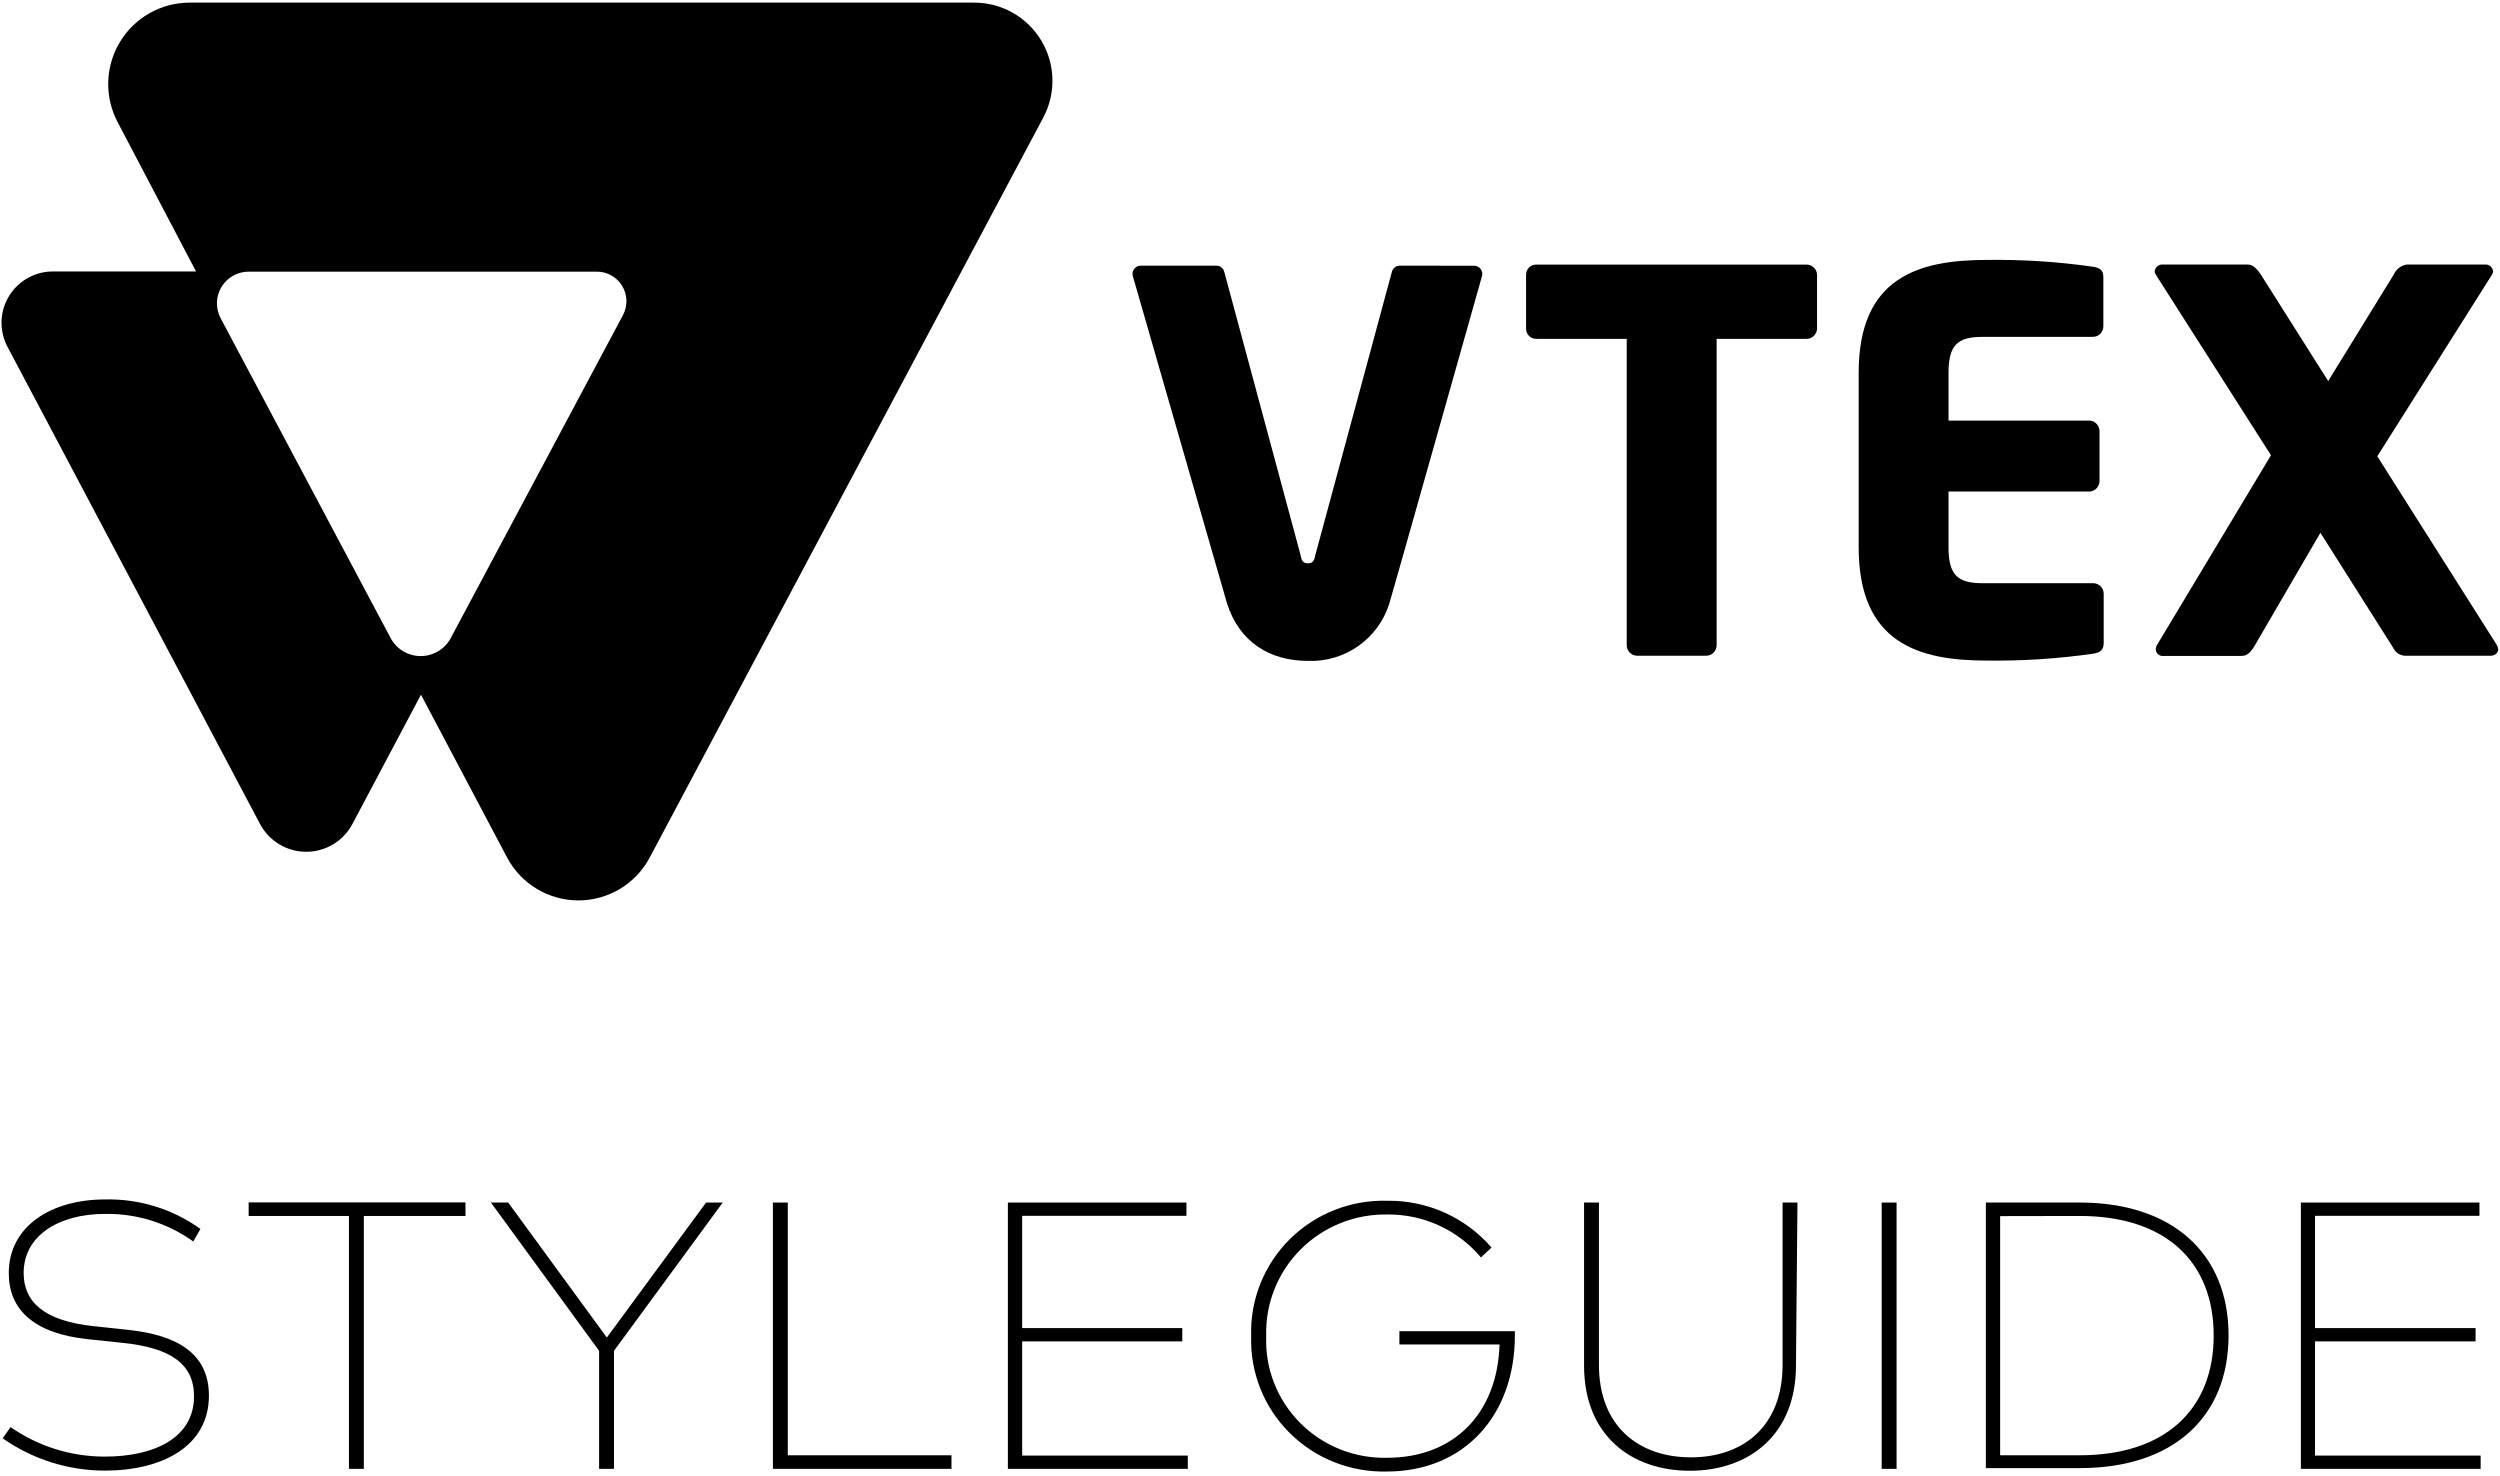
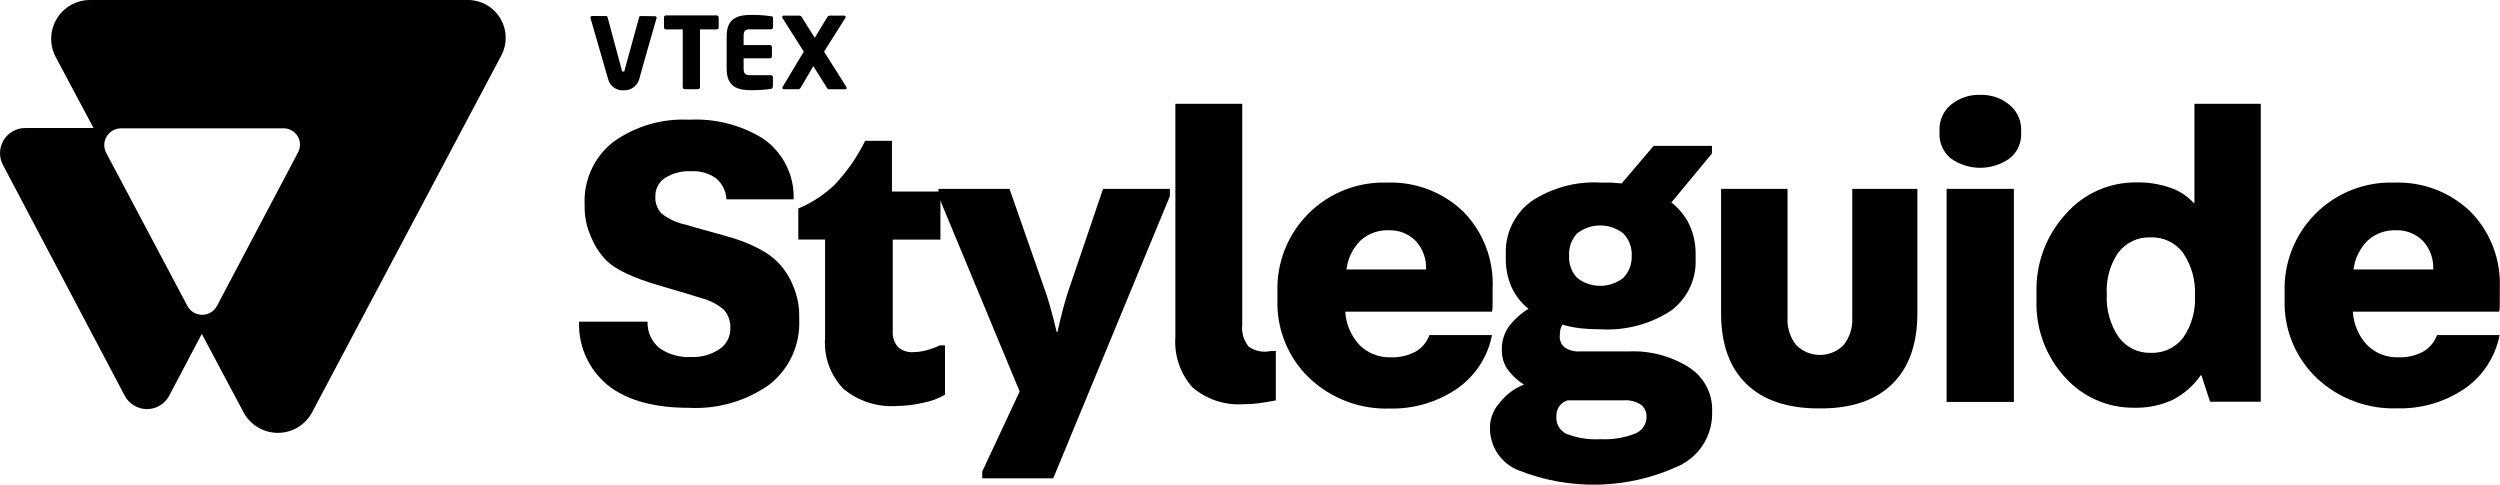
- <svg xmlns="http://www.w3.org/2000/svg" width="305px" height="180px" viewBox="0 0 305 180" version="1.1">
-   <defs />
-   <g id="Page-1" stroke="none" stroke-width="1" fill="none" fill-rule="evenodd">
-     <g id="logo" fill-rule="nonzero" fill="#000000">
-       <g id="Page-1">
-         <g id="Artboard">
-           <g id="vtex-logo-black">
-             <path d="M220.35,41.34 L209.43,41.34 L209.43,78.72 C209.425,79.425 208.855,79.995 208.15,80 L199.74,80 C199.035,79.995 198.465,79.425 198.46,78.72 L198.46,41.34 L187.46,41.34 C187.127,41.354 186.803,41.231 186.561,41.001 C186.32,40.771 186.182,40.453 186.18,40.12 L186.18,33.5 C186.182,33.167 186.32,32.849 186.561,32.619 C186.803,32.389 187.127,32.266 187.46,32.28 L220.33,32.28 C221.039,32.246 221.642,32.791 221.68,33.5 L221.68,40.12 C221.642,40.821 221.051,41.363 220.35,41.34 Z" id="Shape" />
-             <path d="M255.37,79.75 C251.065,80.366 246.719,80.647 242.37,80.59 C234.08,80.59 226.76,78.47 226.76,66.78 L226.76,45.45 C226.76,33.76 234.15,31.71 242.43,31.71 C246.745,31.651 251.058,31.928 255.33,32.54 C256.23,32.67 256.61,32.99 256.61,33.82 L256.61,39.82 C256.605,40.525 256.035,41.095 255.33,41.1 L241.83,41.1 C238.83,41.1 237.72,42.1 237.72,45.47 L237.72,51.31 L254.86,51.31 C255.565,51.315 256.135,51.885 256.14,52.59 L256.14,58.69 C256.135,59.395 255.565,59.965 254.86,59.97 L237.72,59.97 L237.72,66.78 C237.72,70.12 238.81,71.15 241.83,71.15 L255.37,71.15 C256.075,71.155 256.645,71.725 256.65,72.43 L256.65,78.43 C256.66,79.23 256.27,79.62 255.37,79.75 Z" id="Shape" />
-             <path d="M303.83,80 L293.62,80 C292.908,80.053 292.24,79.653 291.95,79 L283.09,65 L275.09,78.74 C274.64,79.51 274.19,80.02 273.48,80.02 L264,80.02 C263.752,80.065 263.496,79.996 263.303,79.834 C263.11,79.672 262.999,79.432 263,79.18 C263.013,79.023 263.057,78.87 263.13,78.73 L277.06,55.54 L263,33.5 C262.927,33.382 262.883,33.248 262.87,33.11 C262.918,32.604 263.363,32.229 263.87,32.27 L274.21,32.27 C274.92,32.27 275.43,32.91 275.82,33.49 L284.04,46.49 L292.04,33.49 C292.33,32.833 292.939,32.371 293.65,32.27 L303.16,32.27 C303.667,32.229 304.112,32.604 304.16,33.11 C304.147,33.248 304.103,33.382 304.03,33.5 L290.03,55.67 L304.6,78.67 C304.713,78.866 304.778,79.085 304.79,79.31 C304.67,79.75 304.34,80 303.83,80 Z" id="Shape" />
-             <path d="M170.8,32.41 C170.32,32.399 169.901,32.731 169.8,33.2 L160.47,67.72 C160.34,68.43 160.15,68.72 159.57,68.72 C158.99,68.72 158.8,68.46 158.67,67.72 L149.37,33.2 C149.269,32.731 148.85,32.399 148.37,32.41 L139.19,32.41 C138.882,32.402 138.587,32.537 138.392,32.776 C138.197,33.014 138.122,33.329 138.19,33.63 C138.19,33.63 149.58,73.2 149.7,73.63 C151.22,78.35 154.91,80.63 159.6,80.63 C164.1,80.791 168.152,77.926 169.5,73.63 C169.68,73.09 180.82,33.63 180.82,33.63 C180.884,33.331 180.808,33.019 180.613,32.783 C180.418,32.547 180.126,32.413 179.82,32.42 L170.8,32.41 Z" id="Shape" />
-             <path d="M118.77,0.32 L23.05,0.32 C19.586,0.352 16.389,2.184 14.611,5.157 C12.832,8.129 12.73,11.813 14.34,14.88 L23.92,33.12 L6.56,33.12 C4.342,33.08 2.269,34.216 1.109,36.107 C-0.05,37.998 -0.122,40.362 0.92,42.32 L31.72,100.52 C32.825,102.61 34.996,103.918 37.36,103.918 C39.724,103.918 41.895,102.61 43,100.52 L51.36,84.75 L61.86,104.61 C63.567,107.834 66.917,109.851 70.565,109.851 C74.213,109.851 77.563,107.834 79.27,104.61 L127.27,14.36 C128.859,11.389 128.764,7.801 127.019,4.919 C125.274,2.037 122.139,0.289 118.77,0.32 L118.77,0.32 Z M76,38.45 L55,77.83 C54.279,79.19 52.865,80.041 51.325,80.041 C49.785,80.041 48.371,79.19 47.65,77.83 L26.92,38.83 C26.28,37.63 26.318,36.182 27.018,35.016 C27.719,33.851 28.98,33.138 30.34,33.14 L72.76,33.14 C74.038,33.12 75.231,33.778 75.897,34.869 C76.563,35.96 76.602,37.322 76,38.45 Z" id="Shape" />
-           </g>
-         </g>
-       </g>
-       <g id="STYLEGUIDE" transform="translate(0, 146)">
-         <g id="Group">
-           <path d="M23.582,5.462 C20.455,3.215 16.677,2.034 12.816,2.096 C7.151,2.096 2.885,4.76 2.885,9.296 C2.885,12.752 5.245,15.146 11.454,15.794 L15.648,16.244 C21.73,16.892 25.488,19.196 25.488,24.272 C25.488,30.464 19.769,33.416 12.779,33.416 C8.317,33.408 3.967,32.031 0.325,29.474 L1.288,28.106 C4.653,30.451 8.666,31.708 12.779,31.706 C18.916,31.706 23.672,29.366 23.672,24.344 C23.672,20.348 20.731,18.422 14.958,17.828 L10.674,17.378 C4.138,16.676 1.07,13.778 1.07,9.332 C1.07,3.608 6.226,0.332 12.816,0.332 C16.988,0.234 21.077,1.499 24.453,3.932 L23.582,5.462 Z" id="Shape" />
-           <polygon id="Shape" points="56.787 2.348 44.387 2.348 44.387 33.2 42.571 33.2 42.571 2.348 30.335 2.348 30.335 0.692 56.787 0.692" />
-           <polygon id="Shape" points="74.905 18.8 74.905 33.2 73.09 33.2 73.09 18.8 59.891 0.71 61.997 0.71 74.034 17.18 86.143 0.71 88.176 0.71" />
-           <polygon id="Shape" points="116.08 33.2 94.294 33.2 94.294 0.71 96.11 0.71 96.11 31.544 116.08 31.544" />
-           <polygon id="Shape" points="144.91 33.2 122.961 33.2 122.961 0.71 144.746 0.71 144.746 2.33 124.704 2.33 124.704 16.028 144.238 16.028 144.238 17.648 124.704 17.648 124.704 31.58 144.91 31.58" />
-           <path d="M181.964,6.2 L180.675,7.406 C177.861,4.051 173.675,2.127 169.274,2.168 C165.298,2.092 161.465,3.636 158.668,6.439 C155.872,9.242 154.357,13.059 154.477,17 C154.321,20.94 155.814,24.769 158.601,27.581 C161.389,30.392 165.225,31.937 169.201,31.85 C177.371,31.85 182.69,26.45 182.944,18.026 L170.726,18.026 L170.726,16.406 L184.814,16.406 L184.814,16.946 C184.814,26.594 178.696,33.524 169.201,33.524 C164.756,33.64 160.459,31.933 157.325,28.806 C154.191,25.678 152.497,21.407 152.644,17 C152.502,12.587 154.205,8.312 157.35,5.186 C160.496,2.061 164.804,0.363 169.255,0.494 C174.136,0.432 178.791,2.523 181.964,6.2 Z" id="Shape" />
-           <path d="M219.108,20.6 C219.108,29.114 213.299,33.434 206.164,33.434 C199.029,33.434 193.256,29.132 193.256,20.6 L193.256,0.71 L195.071,0.71 L195.071,20.51 C195.071,28.07 199.991,31.796 206.291,31.796 C212.591,31.796 217.474,28.088 217.474,20.51 L217.474,0.71 L219.29,0.71 L219.108,20.6 Z" id="Shape" />
-           <polygon id="Shape" points="231.381 33.2 229.565 33.2 229.565 0.71 231.381 0.71" />
-           <path d="M253.729,0.71 C264.985,0.71 271.884,6.884 271.884,16.91 C271.884,26.936 265.076,33.11 253.729,33.11 L242.274,33.11 L242.274,0.71 L253.729,0.71 Z M244.017,2.366 L244.017,31.544 L253.729,31.544 C264.15,31.544 270.069,25.946 270.069,16.946 C270.069,7.946 264.223,2.348 253.729,2.348 L244.017,2.366 Z" id="Shape" />
-           <polygon id="Shape" points="302.638 33.2 280.707 33.2 280.707 0.71 302.493 0.71 302.493 2.33 282.432 2.33 282.432 16.028 302.021 16.028 302.021 17.648 282.432 17.648 282.432 31.58 302.638 31.58" />
-         </g>
-       </g>
+ <svg xmlns="http://www.w3.org/2000/svg" viewBox="0 0 246.43 47.78">
+   <g id="Layer_2" data-name="Layer 2">
+     <g id="Layer_1-2" data-name="Layer 1">
+       <path d="M46.12,0H8.88A3.83,3.83,0,0,0,5.49,5.62l3.73,7H2.49a2.48,2.48,0,0,0-2.2,3.64L12.29,39a2.48,2.48,0,0,0,4.39,0l3.21-6.09L24,40.63a3.83,3.83,0,0,0,6.77,0L49.41,5.48A3.73,3.73,0,0,0,46.12,0ZM29.39,15l-8,15.15a1.65,1.65,0,0,1-2.92,0l-8-15.08a1.65,1.65,0,0,1,1.46-2.42H28A1.61,1.61,0,0,1,29.39,15Z" />
+       <path d="M70.65,2.9H69V8.6a.2.2,0,0,1-.19.19H67.49a.2.2,0,0,1-.19-.19V2.9H65.64a.19.19,0,0,1-.19-.19h0v-1a.19.19,0,0,1,.19-.19h5a.2.2,0,0,1,.2.19v1A.2.2,0,0,1,70.65,2.9Z" />
+       <path d="M76,8.76a12.75,12.75,0,0,1-2,.13c-1.26,0-2.37-.32-2.37-2.09V3.55c0-1.77,1.12-2.08,2.38-2.08a12.59,12.59,0,0,1,2,.13c.14,0,.19.07.19.19V2.7a.2.2,0,0,1-.19.19H73.92c-.46,0-.62.16-.62.66v.89h2.6a.2.2,0,0,1,.19.19v.93a.2.2,0,0,1-.19.19H73.3v1c0,.51.17.66.62.66H76a.2.2,0,0,1,.19.19v.91C76.16,8.68,76.1,8.74,76,8.76Z" />
+       <path d="M83.31,8.8H81.76a.26.26,0,0,1-.25-.15L80.17,6.52,78.95,8.6c-.07.12-.14.19-.24.19H77.27a.13.13,0,0,1-.15-.11v0a.18.18,0,0,1,0-.07l2.11-3.52L77.1,1.73a.14.14,0,0,1,0-.06.14.14,0,0,1,.15-.13h1.57c.11,0,.19.1.24.19l1.25,2,1.21-2a.32.32,0,0,1,.24-.19H83.2a.14.14,0,0,1,.15.13h0a.14.14,0,0,1,0,.06L81.23,5.09l2.21,3.5a.22.22,0,0,1,0,.1C83.49,8.76,83.39,8.8,83.31,8.8Z" />
+       <path d="M63.14,1.58A.15.15,0,0,0,63,1.7L61.57,6.9c0,.11,0,.15-.14.15s-.12,0-.14-.15l-1.4-5.2a.15.15,0,0,0-.15-.12H58.35a.15.15,0,0,0-.15.18l1.75,6.06A1.47,1.47,0,0,0,61.49,8.9,1.51,1.51,0,0,0,63,7.84c0-.08,1.72-6.06,1.72-6.06a.15.15,0,0,0-.12-.18h0Z" />
+       <path d="M57.63,20.59v-.42A7.37,7.37,0,0,1,60.44,14a11.78,11.78,0,0,1,7.47-2.2,12.58,12.58,0,0,1,7.32,1.87,7,7,0,0,1,3,5.43v.55H71.6a2.86,2.86,0,0,0-1-2.06,3.84,3.84,0,0,0-2.48-.71,4.39,4.39,0,0,0-2.58.67,2.1,2.1,0,0,0-.94,1.8,2.29,2.29,0,0,0,.61,1.7,5.82,5.82,0,0,0,2.45,1.11q.5.17,2.12.61t2.58.73a16.15,16.15,0,0,1,2.56,1.07,7.39,7.39,0,0,1,1.72,1.24,7.23,7.23,0,0,1,1.55,2.39,7.44,7.44,0,0,1,.59,2.85v.42a7.69,7.69,0,0,1-2.94,6.44,12.58,12.58,0,0,1-7.93,2.29q-4.91,0-7.7-2a7.73,7.73,0,0,1-3.13-5.9v-.59h6.75A3.22,3.22,0,0,0,65,34.31a5,5,0,0,0,3.17.88,4.57,4.57,0,0,0,2.75-.78,2.36,2.36,0,0,0,1.07-2,2.58,2.58,0,0,0-.63-1.87,5.4,5.4,0,0,0-2.22-1.15q-.34-.13-4.2-1.26t-5.2-2.48a7.18,7.18,0,0,1-1.49-2.33A7.09,7.09,0,0,1,57.63,20.59Z" />
+       <path d="M87.92,13.88v5H92.7v4.74H88v9a2.19,2.19,0,0,0,.5,1.57,2.06,2.06,0,0,0,1.55.52,5,5,0,0,0,1.22-.17,7.58,7.58,0,0,0,1.38-.5h.5v4.87A6.68,6.68,0,0,1,91,39.7a11.88,11.88,0,0,1-2.58.32,7.44,7.44,0,0,1-5.29-1.7,6.51,6.51,0,0,1-1.8-5V23.61H78.69V20.55a11.57,11.57,0,0,0,3.59-2.35,17.49,17.49,0,0,0,3-4.32Z" />
+       <path d="M104.16,32.72h.08q.25-1.17.57-2.37t.65-2.12l3.27-9.61h6.59v.71l-11.5,27.82h-7v-.67l3.69-7.89-8-19.26v-.71h7l3.36,9.61q.29.75.61,1.87T104.16,32.72Z" />
+       <path d="M115.86,10.23h6.59V32a2.88,2.88,0,0,0,.65,2.18,2.73,2.73,0,0,0,2.16.42h.5v4.87q-1.13.21-1.76.29a10.56,10.56,0,0,1-1.38.08,7,7,0,0,1-5.08-1.66,6.76,6.76,0,0,1-1.68-5Z" />
+       <path d="M136.72,18a10.3,10.3,0,0,1,7.49,2.83,10.13,10.13,0,0,1,2.92,7.61c0,.39,0,.82,0,1.28s0,.8-.06,1H132.6A5.32,5.32,0,0,0,134,34a4.19,4.19,0,0,0,3.13,1.22,4.79,4.79,0,0,0,2.39-.55,3.08,3.08,0,0,0,1.38-1.64h6.17a8.35,8.35,0,0,1-3.46,5.29A11.28,11.28,0,0,1,137,40.27a11,11,0,0,1-7.93-3,10.22,10.22,0,0,1-3.15-7.74v-.71A10.45,10.45,0,0,1,136.72,18Zm-4,8.56h7.85a3.86,3.86,0,0,0-1-2.79,3.53,3.53,0,0,0-2.66-1.07,3.91,3.91,0,0,0-2.79,1A4.82,4.82,0,0,0,132.73,26.51Z" />
+       <path d="M168.77,40.52v.29a5.69,5.69,0,0,1-3.25,5.1,20,20,0,0,1-15.86.44,4.43,4.43,0,0,1-2.79-4.07v-.34a3.75,3.75,0,0,1,1-2.29,5.51,5.51,0,0,1,2.35-1.74,6,6,0,0,1-1.74-1.68,3.43,3.43,0,0,1-.44-1.76,3.87,3.87,0,0,1,.63-2.2,6.8,6.8,0,0,1,2-1.83A5.76,5.76,0,0,1,149,28.31a6.77,6.77,0,0,1-.57-2.81v-.42a6.19,6.19,0,0,1,2.52-5.24A11.15,11.15,0,0,1,157.78,18q.54,0,1.07,0l1,.08L163,14.38h5.75v.75l-4,4.83a6.13,6.13,0,0,1,1.78,2.2,6.72,6.72,0,0,1,.61,2.92v.46a6,6,0,0,1-2.48,5.12,11.5,11.5,0,0,1-6.88,1.8,18.78,18.78,0,0,1-2-.1A12,12,0,0,1,154,32a1.67,1.67,0,0,0-.19.48,2.94,2.94,0,0,0-.06.65,1.32,1.32,0,0,0,.5,1.13,2.42,2.42,0,0,0,1.47.38h4.87a10.19,10.19,0,0,1,5.89,1.57A4.92,4.92,0,0,1,168.77,40.52Zm-15.36.55a1.77,1.77,0,0,0,1,1.7,8,8,0,0,0,3.36.52,8.16,8.16,0,0,0,3.4-.55,1.75,1.75,0,0,0,1.13-1.64,1.42,1.42,0,0,0-.57-1.22,2.75,2.75,0,0,0-1.66-.42h-5.54a1.57,1.57,0,0,0-.86.63A1.68,1.68,0,0,0,153.42,41.07Zm7.43-15.82A2.94,2.94,0,0,0,160,23a3.69,3.69,0,0,0-4.53,0,2.94,2.94,0,0,0-.8,2.2,2.94,2.94,0,0,0,.8,2.2,3.69,3.69,0,0,0,4.53,0A2.94,2.94,0,0,0,160.84,25.25Z" />
+       <path d="M176.2,18.62V31.29a4,4,0,0,0,.86,2.73,3.29,3.29,0,0,0,4.66,0,4,4,0,0,0,.86-2.73V18.62H189V30.87q0,4.57-2.5,7t-7.2,2.39q-4.66,0-7.15-2.41t-2.5-6.94V18.62Z" />
+       <path d="M195.2,9.35a4.31,4.31,0,0,1,2.9,1,3.15,3.15,0,0,1,1.13,2.52v.29a3,3,0,0,1-1.13,2.45,5,5,0,0,1-5.81,0,3.05,3.05,0,0,1-1.11-2.48v-.29a3.15,3.15,0,0,1,1.13-2.52A4.31,4.31,0,0,1,195.2,9.35Zm3.31,9.27v21h-6.63v-21Z" />
+       <path d="M200.74,29.61v-.8a11,11,0,0,1,2.85-7.68,9.14,9.14,0,0,1,7-3.15,9.58,9.58,0,0,1,3.27.5A5.54,5.54,0,0,1,216.23,20h.08V10.23h6.54V39.6h-5L217,37h-.08a7.46,7.46,0,0,1-2.75,2.41,8.52,8.52,0,0,1-3.8.78,9,9,0,0,1-6.82-3A10.74,10.74,0,0,1,200.74,29.61ZM212,23.4a3.81,3.81,0,0,0-3.21,1.51A6.61,6.61,0,0,0,207.67,29a6.87,6.87,0,0,0,1.15,4.2A3.77,3.77,0,0,0,212,34.78a3.81,3.81,0,0,0,3.21-1.51,6.61,6.61,0,0,0,1.15-4.11,6.88,6.88,0,0,0-1.15-4.2A3.78,3.78,0,0,0,212,23.4Z" />
+       <path d="M236,18a10.3,10.3,0,0,1,7.49,2.83,10.13,10.13,0,0,1,2.92,7.61c0,.39,0,.82,0,1.28s0,.8-.06,1H231.92A5.32,5.32,0,0,0,233.32,34a4.19,4.19,0,0,0,3.13,1.22,4.79,4.79,0,0,0,2.39-.55,3.08,3.08,0,0,0,1.38-1.64h6.17a8.35,8.35,0,0,1-3.46,5.29,11.28,11.28,0,0,1-6.65,1.93,11,11,0,0,1-7.93-3,10.22,10.22,0,0,1-3.15-7.74v-.71A10.45,10.45,0,0,1,236,18Zm-4,8.56h7.85a3.86,3.86,0,0,0-1-2.79,3.53,3.53,0,0,0-2.66-1.07,3.91,3.91,0,0,0-2.79,1A4.82,4.82,0,0,0,232,26.51Z" />
    </g>
  </g>
</svg>
